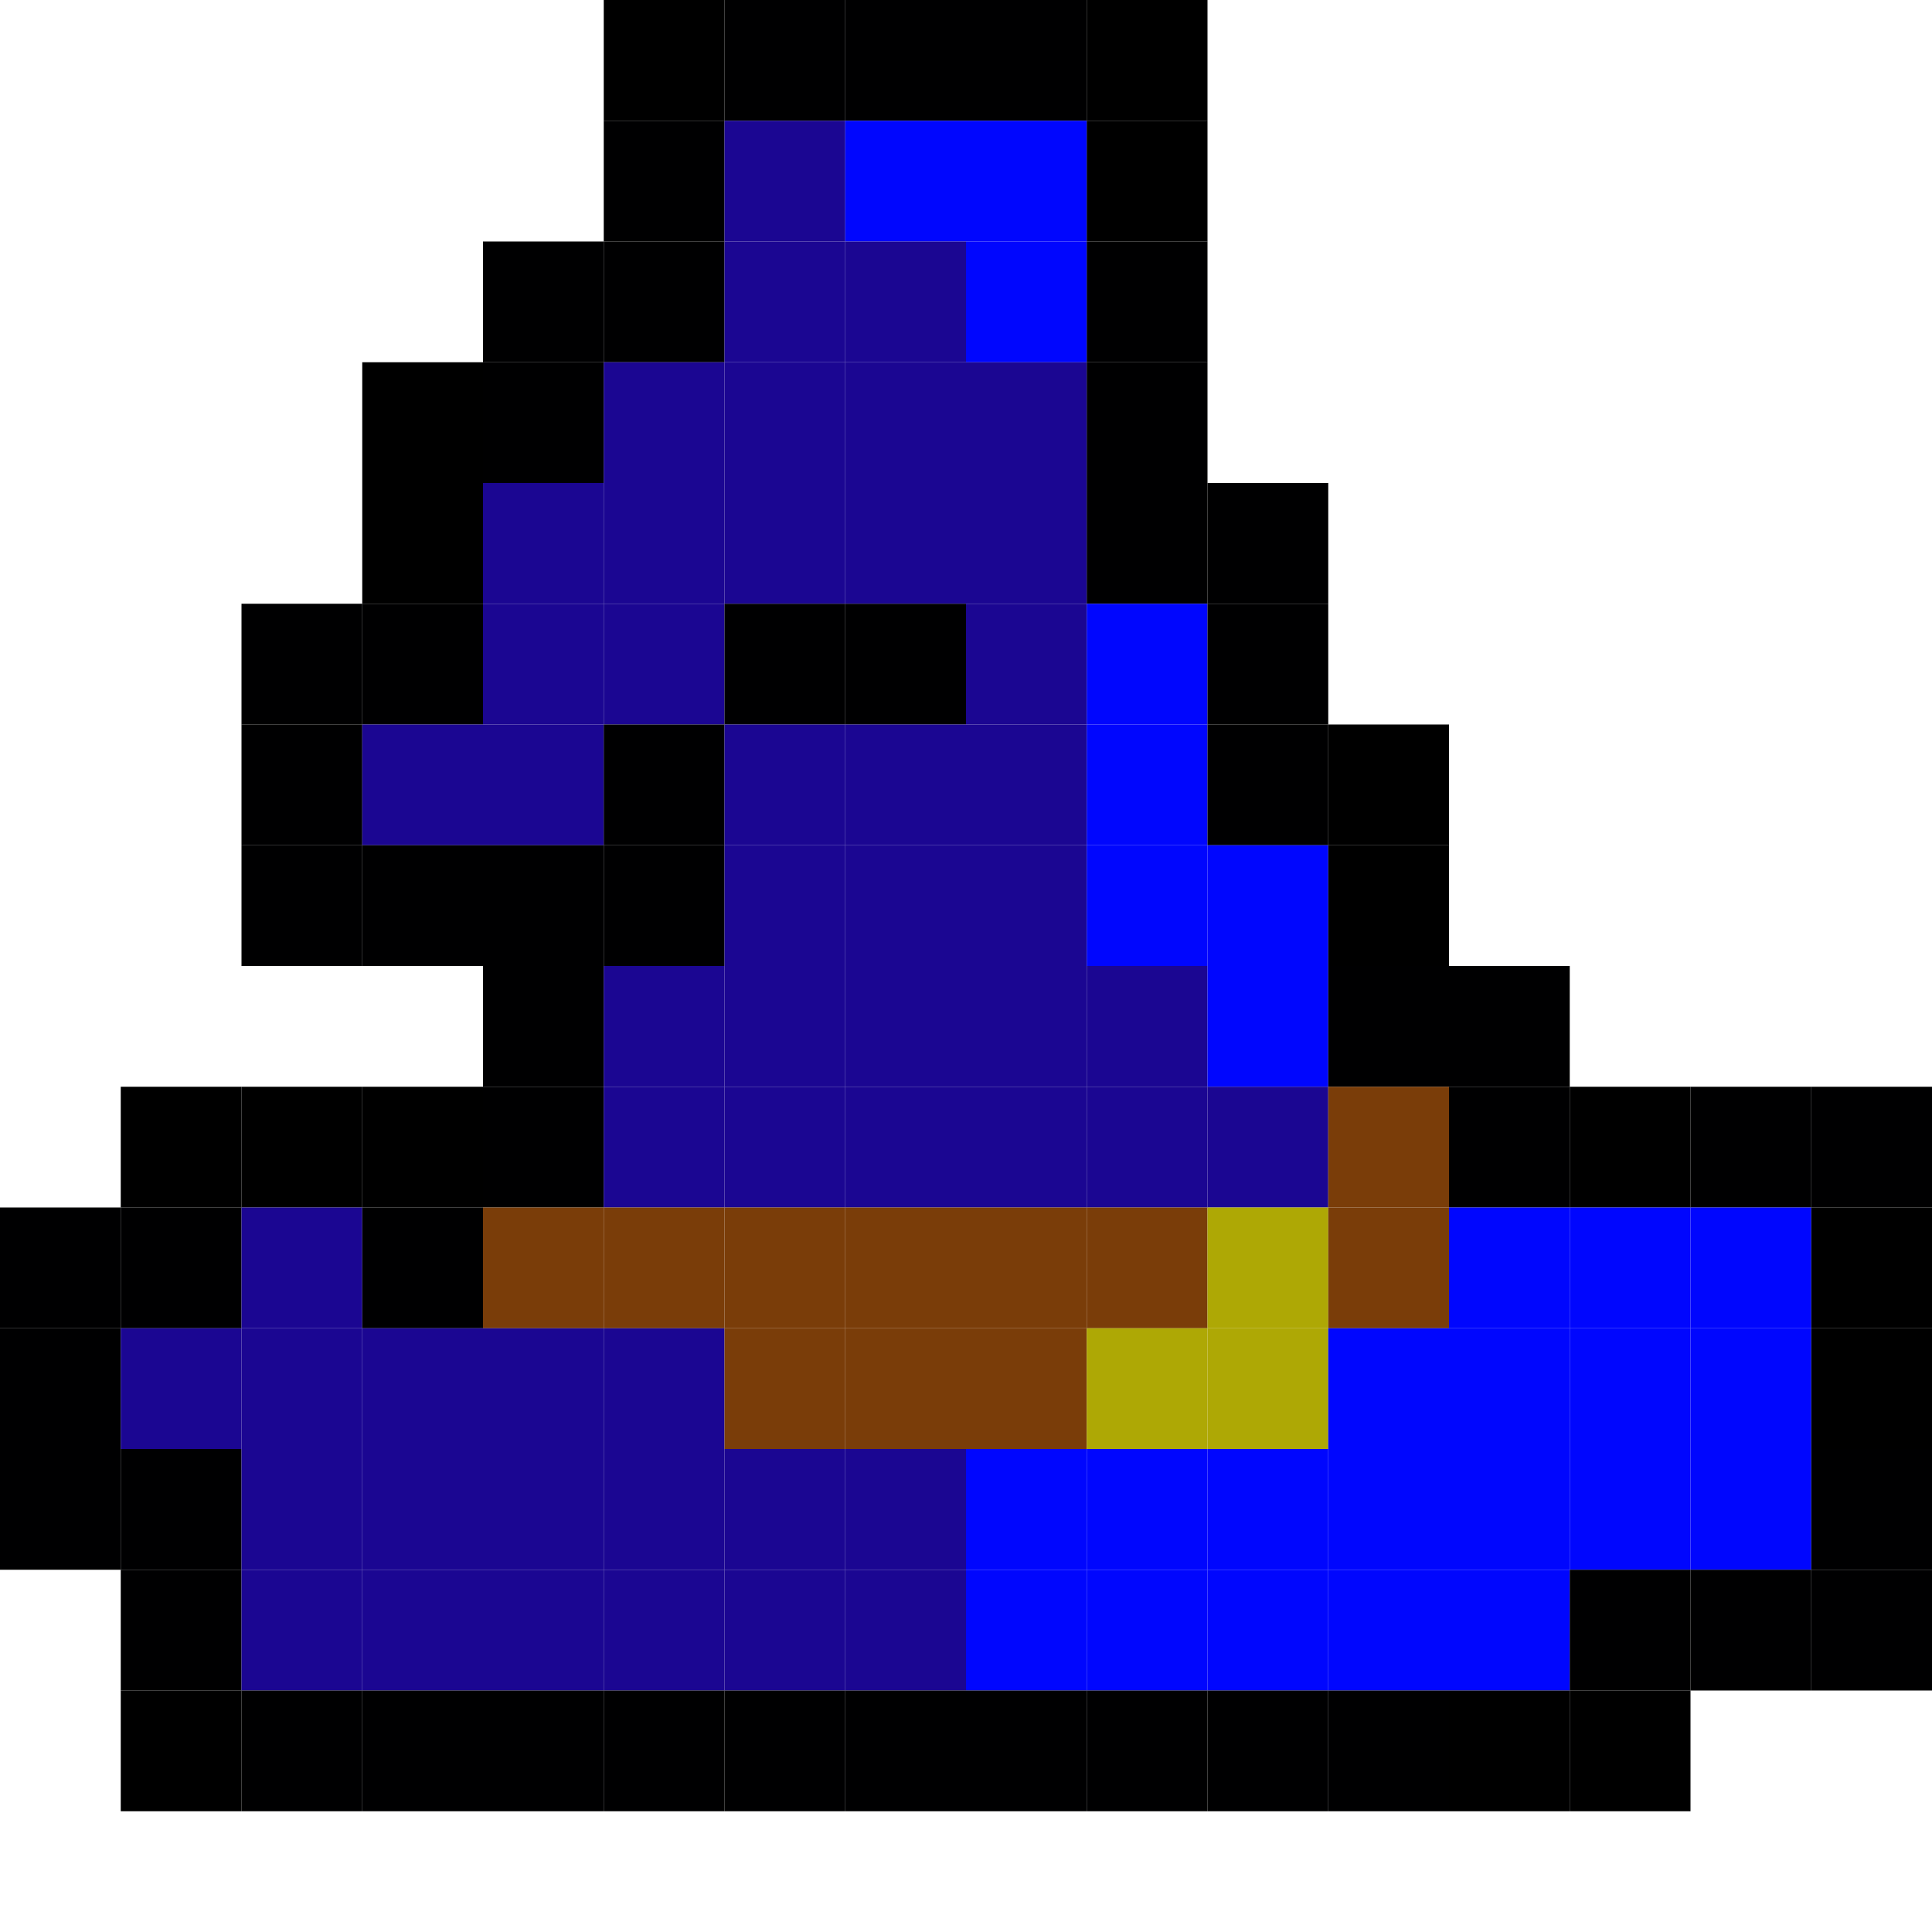
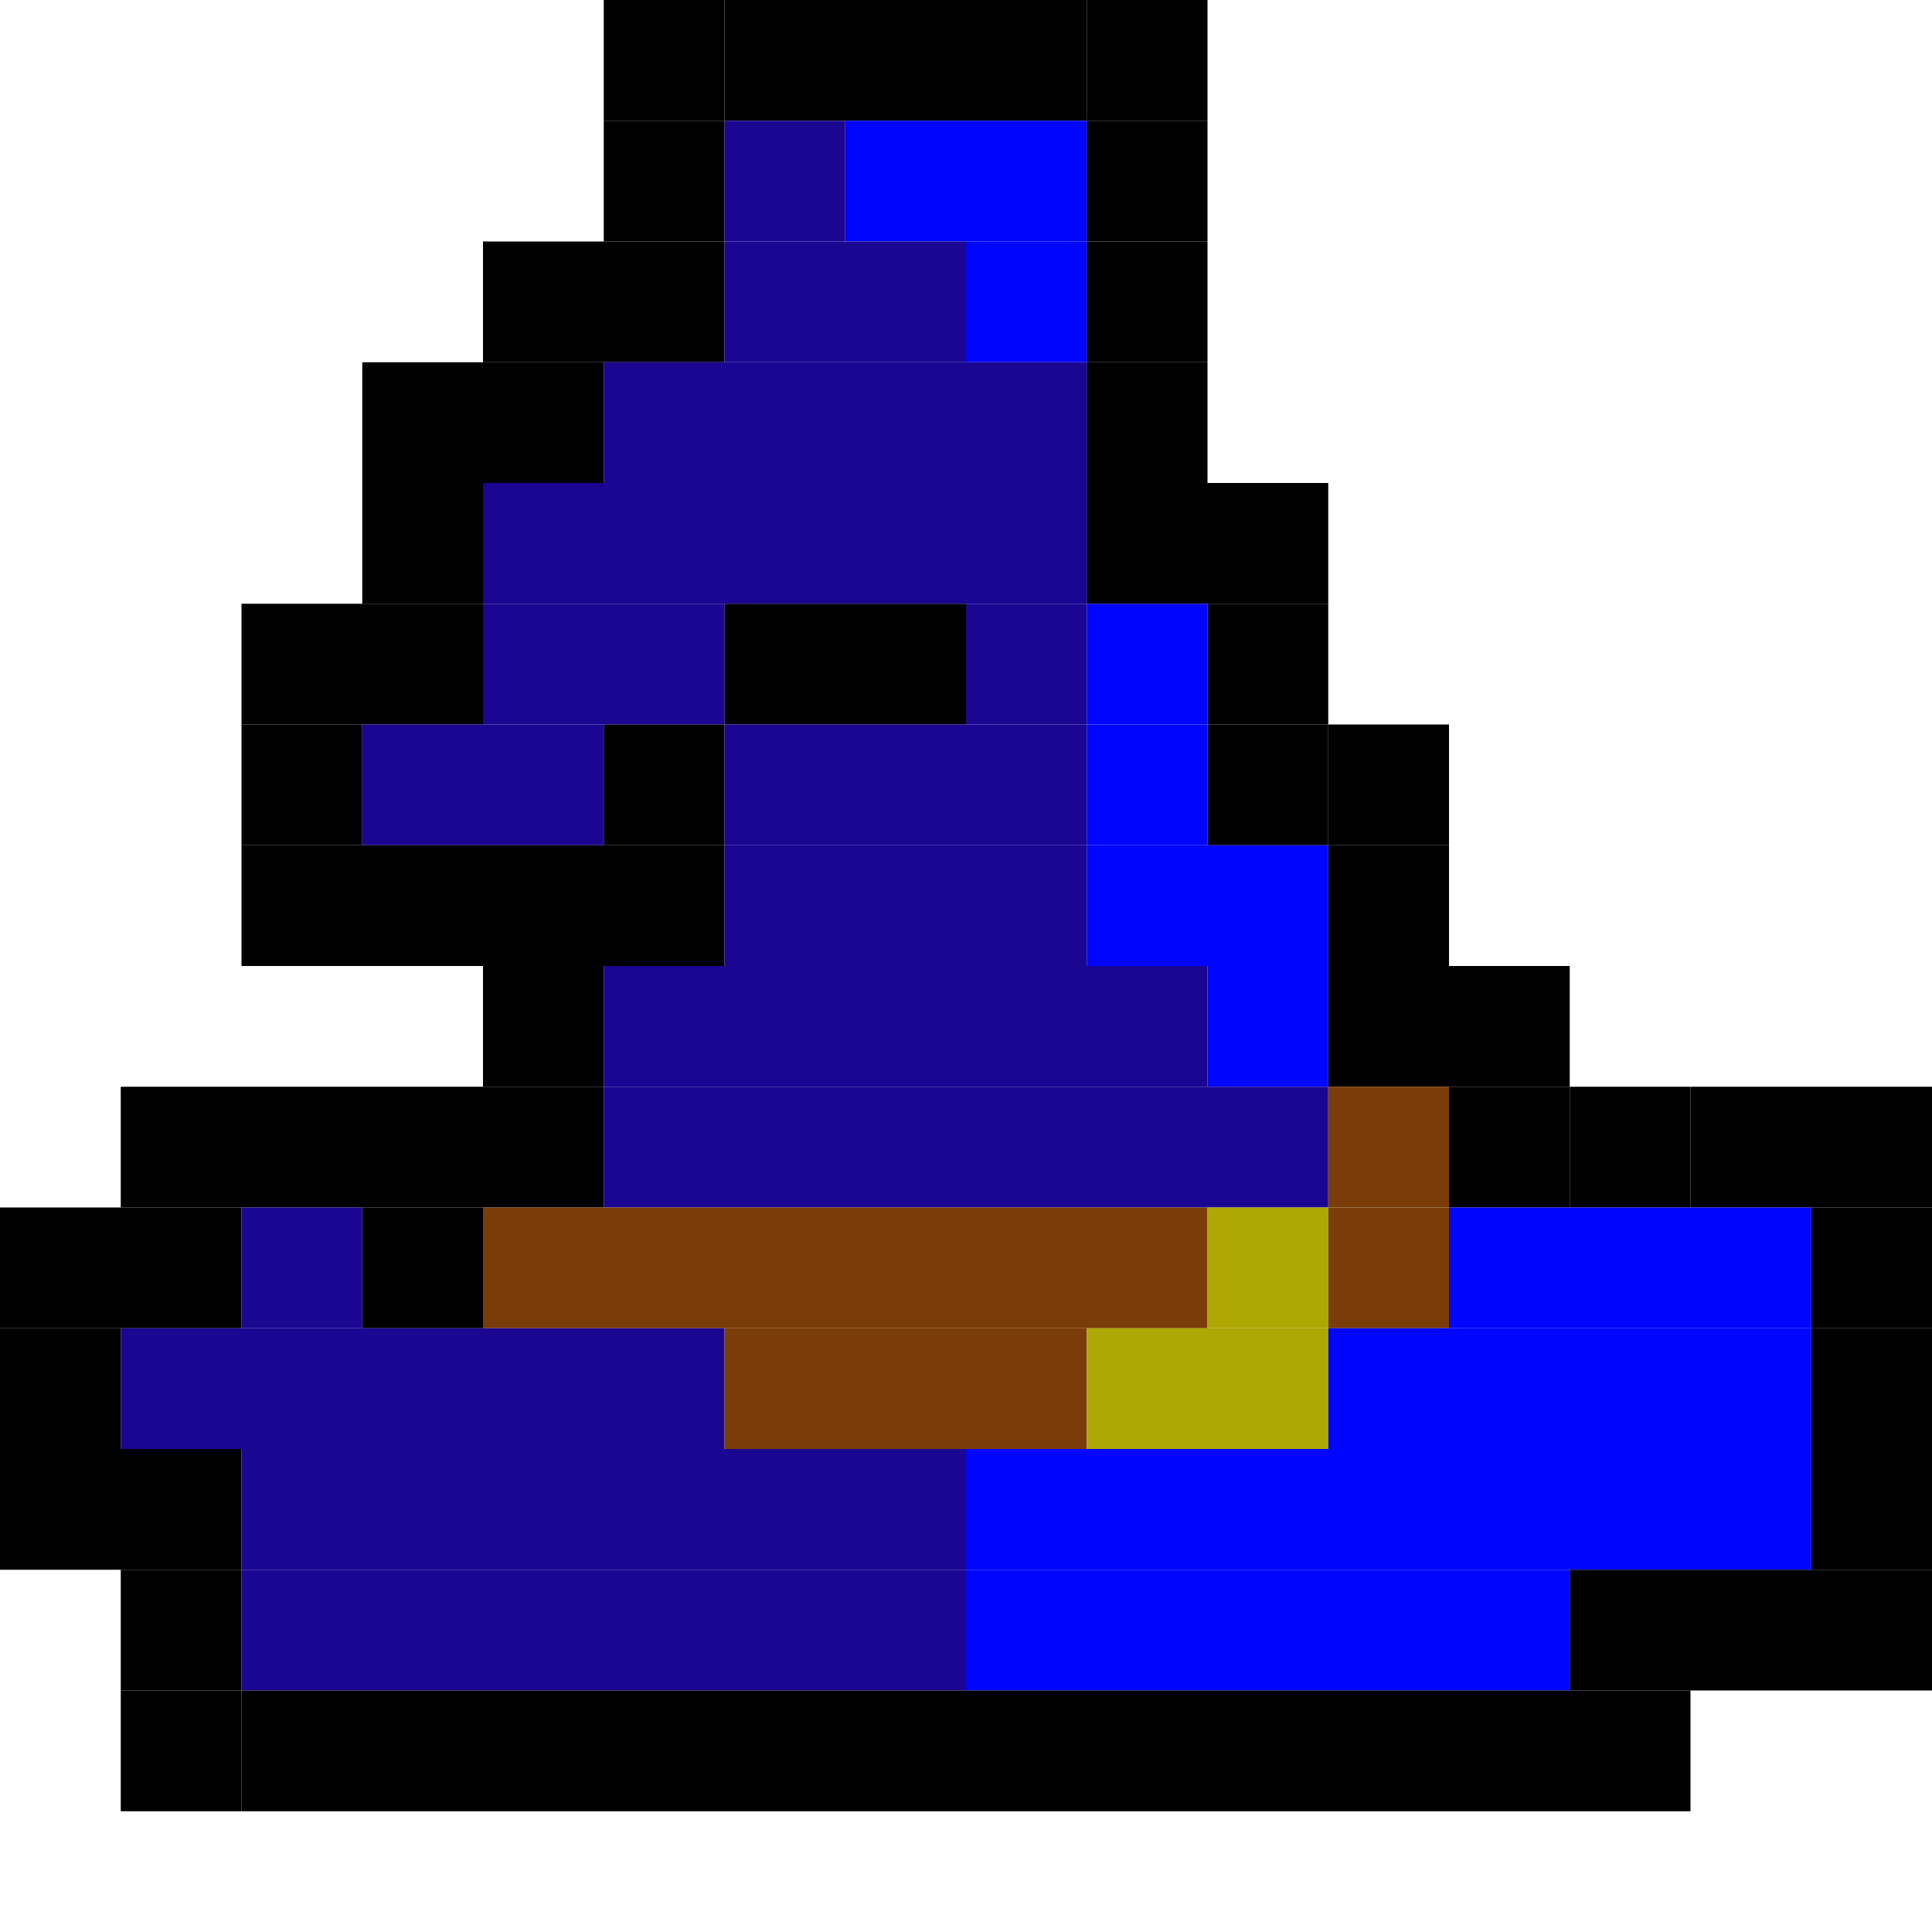
- <svg xmlns="http://www.w3.org/2000/svg" baseProfile="full" height="640px" version="1.1" width="640px">
-   <defs />
-   <rect fill="rgb(0,0,0)" height="40px" width="40px" x="200px" y="0px" />
-   <rect fill="rgb(0,0,1)" height="40px" width="40px" x="240px" y="0px" />
-   <rect fill="rgb(0,0,1)" height="40px" width="40px" x="280px" y="0px" />
-   <rect fill="rgb(0,0,1)" height="40px" width="40px" x="320px" y="0px" />
-   <rect fill="rgb(0,0,0)" height="40px" width="40px" x="360px" y="0px" />
-   <rect fill="rgb(0,0,1)" height="40px" width="40px" x="200px" y="40px" />
-   <rect fill="rgb(27,6,146)" height="40px" width="40px" x="240px" y="40px" />
-   <rect fill="rgb(0,6,254)" height="40px" width="40px" x="280px" y="40px" />
-   <rect fill="rgb(0,6,254)" height="40px" width="40px" x="320px" y="40px" />
-   <rect fill="rgb(0,0,0)" height="40px" width="40px" x="360px" y="40px" />
-   <rect fill="rgb(0,0,1)" height="40px" width="40px" x="160px" y="80px" />
-   <rect fill="rgb(0,0,1)" height="40px" width="40px" x="200px" y="80px" />
-   <rect fill="rgb(27,6,146)" height="40px" width="40px" x="240px" y="80px" />
-   <rect fill="rgb(27,6,146)" height="40px" width="40px" x="280px" y="80px" />
-   <rect fill="rgb(0,6,254)" height="40px" width="40px" x="320px" y="80px" />
-   <rect fill="rgb(0,0,1)" height="40px" width="40px" x="360px" y="80px" />
-   <rect fill="rgb(0,0,0)" height="40px" width="40px" x="120px" y="120px" />
-   <rect fill="rgb(0,0,1)" height="40px" width="40px" x="160px" y="120px" />
-   <rect fill="rgb(27,6,146)" height="40px" width="40px" x="200px" y="120px" />
-   <rect fill="rgb(27,6,146)" height="40px" width="40px" x="240px" y="120px" />
-   <rect fill="rgb(27,6,146)" height="40px" width="40px" x="280px" y="120px" />
-   <rect fill="rgb(27,6,146)" height="40px" width="40px" x="320px" y="120px" />
-   <rect fill="rgb(0,0,1)" height="40px" width="40px" x="360px" y="120px" />
-   <rect fill="rgb(0,0,0)" height="40px" width="40px" x="120px" y="160px" />
-   <rect fill="rgb(27,6,146)" height="40px" width="40px" x="160px" y="160px" />
-   <rect fill="rgb(27,6,146)" height="40px" width="40px" x="200px" y="160px" />
-   <rect fill="rgb(27,6,146)" height="40px" width="40px" x="240px" y="160px" />
-   <rect fill="rgb(27,6,146)" height="40px" width="40px" x="280px" y="160px" />
-   <rect fill="rgb(27,6,146)" height="40px" width="40px" x="320px" y="160px" />
-   <rect fill="rgb(0,0,1)" height="40px" width="40px" x="360px" y="160px" />
-   <rect fill="rgb(0,0,1)" height="40px" width="40px" x="400px" y="160px" />
-   <rect fill="rgb(0,0,1)" height="40px" width="40px" x="80px" y="200px" />
-   <rect fill="rgb(0,0,1)" height="40px" width="40px" x="120px" y="200px" />
-   <rect fill="rgb(27,6,146)" height="40px" width="40px" x="160px" y="200px" />
-   <rect fill="rgb(27,6,146)" height="40px" width="40px" x="200px" y="200px" />
-   <rect fill="rgb(0,0,1)" height="40px" width="40px" x="240px" y="200px" />
-   <rect fill="rgb(0,0,1)" height="40px" width="40px" x="280px" y="200px" />
-   <rect fill="rgb(27,6,146)" height="40px" width="40px" x="320px" y="200px" />
-   <rect fill="rgb(0,6,254)" height="40px" width="40px" x="360px" y="200px" />
-   <rect fill="rgb(0,0,1)" height="40px" width="40px" x="400px" y="200px" />
-   <rect fill="rgb(0,0,1)" height="40px" width="40px" x="80px" y="240px" />
-   <rect fill="rgb(27,6,146)" height="40px" width="40px" x="120px" y="240px" />
-   <rect fill="rgb(27,6,146)" height="40px" width="40px" x="160px" y="240px" />
-   <rect fill="rgb(0,0,1)" height="40px" width="40px" x="200px" y="240px" />
-   <rect fill="rgb(27,6,146)" height="40px" width="40px" x="240px" y="240px" />
-   <rect fill="rgb(27,6,146)" height="40px" width="40px" x="280px" y="240px" />
-   <rect fill="rgb(27,6,146)" height="40px" width="40px" x="320px" y="240px" />
-   <rect fill="rgb(0,6,254)" height="40px" width="40px" x="360px" y="240px" />
-   <rect fill="rgb(0,0,1)" height="40px" width="40px" x="400px" y="240px" />
-   <rect fill="rgb(0,0,0)" height="40px" width="40px" x="440px" y="240px" />
-   <rect fill="rgb(0,0,1)" height="40px" width="40px" x="80px" y="280px" />
-   <rect fill="rgb(0,0,1)" height="40px" width="40px" x="120px" y="280px" />
-   <rect fill="rgb(0,0,1)" height="40px" width="40px" x="160px" y="280px" />
-   <rect fill="rgb(0,0,1)" height="40px" width="40px" x="200px" y="280px" />
-   <rect fill="rgb(27,6,146)" height="40px" width="40px" x="240px" y="280px" />
-   <rect fill="rgb(27,6,146)" height="40px" width="40px" x="280px" y="280px" />
-   <rect fill="rgb(27,6,146)" height="40px" width="40px" x="320px" y="280px" />
-   <rect fill="rgb(0,6,254)" height="40px" width="40px" x="360px" y="280px" />
-   <rect fill="rgb(0,6,254)" height="40px" width="40px" x="400px" y="280px" />
-   <rect fill="rgb(0,0,0)" height="40px" width="40px" x="440px" y="280px" />
-   <rect fill="rgb(0,0,1)" height="40px" width="40px" x="160px" y="320px" />
-   <rect fill="rgb(27,6,146)" height="40px" width="40px" x="200px" y="320px" />
-   <rect fill="rgb(27,6,146)" height="40px" width="40px" x="240px" y="320px" />
-   <rect fill="rgb(27,6,146)" height="40px" width="40px" x="280px" y="320px" />
-   <rect fill="rgb(27,6,146)" height="40px" width="40px" x="320px" y="320px" />
-   <rect fill="rgb(27,6,146)" height="40px" width="40px" x="360px" y="320px" />
-   <rect fill="rgb(0,6,254)" height="40px" width="40px" x="400px" y="320px" />
-   <rect fill="rgb(0,0,1)" height="40px" width="40px" x="440px" y="320px" />
-   <rect fill="rgb(0,0,1)" height="40px" width="40px" x="480px" y="320px" />
-   <rect fill="rgb(0,0,0)" height="40px" width="40px" x="40px" y="360px" />
-   <rect fill="rgb(0,0,0)" height="40px" width="40px" x="80px" y="360px" />
-   <rect fill="rgb(0,0,0)" height="40px" width="40px" x="120px" y="360px" />
-   <rect fill="rgb(0,0,1)" height="40px" width="40px" x="160px" y="360px" />
-   <rect fill="rgb(27,6,146)" height="40px" width="40px" x="200px" y="360px" />
-   <rect fill="rgb(27,6,146)" height="40px" width="40px" x="240px" y="360px" />
-   <rect fill="rgb(27,6,146)" height="40px" width="40px" x="280px" y="360px" />
-   <rect fill="rgb(27,6,146)" height="40px" width="40px" x="320px" y="360px" />
-   <rect fill="rgb(27,6,146)" height="40px" width="40px" x="360px" y="360px" />
-   <rect fill="rgb(27,6,146)" height="40px" width="40px" x="400px" y="360px" />
-   <rect fill="rgb(122,61,9)" height="40px" width="40px" x="440px" y="360px" />
-   <rect fill="rgb(0,0,1)" height="40px" width="40px" x="480px" y="360px" />
-   <rect fill="rgb(0,0,0)" height="40px" width="40px" x="520px" y="360px" />
-   <rect fill="rgb(0,0,1)" height="40px" width="40px" x="560px" y="360px" />
-   <rect fill="rgb(0,0,1)" height="40px" width="40px" x="600px" y="360px" />
-   <rect fill="rgb(0,0,1)" height="40px" width="40px" x="0px" y="400px" />
-   <rect fill="rgb(0,0,1)" height="40px" width="40px" x="40px" y="400px" />
-   <rect fill="rgb(27,6,146)" height="40px" width="40px" x="80px" y="400px" />
-   <rect fill="rgb(0,0,1)" height="40px" width="40px" x="120px" y="400px" />
-   <rect fill="rgb(122,61,9)" height="40px" width="40px" x="160px" y="400px" />
-   <rect fill="rgb(122,61,9)" height="40px" width="40px" x="200px" y="400px" />
-   <rect fill="rgb(122,61,9)" height="40px" width="40px" x="240px" y="400px" />
-   <rect fill="rgb(122,61,9)" height="40px" width="40px" x="280px" y="400px" />
-   <rect fill="rgb(122,61,9)" height="40px" width="40px" x="320px" y="400px" />
-   <rect fill="rgb(122,61,9)" height="40px" width="40px" x="360px" y="400px" />
-   <rect fill="rgb(174,168,5)" height="40px" width="40px" x="400px" y="400px" />
-   <rect fill="rgb(122,61,9)" height="40px" width="40px" x="440px" y="400px" />
-   <rect fill="rgb(0,6,254)" height="40px" width="40px" x="480px" y="400px" />
-   <rect fill="rgb(0,6,254)" height="40px" width="40px" x="520px" y="400px" />
-   <rect fill="rgb(0,6,254)" height="40px" width="40px" x="560px" y="400px" />
-   <rect fill="rgb(0,0,0)" height="40px" width="40px" x="600px" y="400px" />
-   <rect fill="rgb(0,0,1)" height="40px" width="40px" x="0px" y="440px" />
-   <rect fill="rgb(27,6,146)" height="40px" width="40px" x="40px" y="440px" />
-   <rect fill="rgb(27,6,146)" height="40px" width="40px" x="80px" y="440px" />
-   <rect fill="rgb(27,6,146)" height="40px" width="40px" x="120px" y="440px" />
-   <rect fill="rgb(27,6,146)" height="40px" width="40px" x="160px" y="440px" />
-   <rect fill="rgb(27,6,146)" height="40px" width="40px" x="200px" y="440px" />
-   <rect fill="rgb(122,61,9)" height="40px" width="40px" x="240px" y="440px" />
-   <rect fill="rgb(122,61,9)" height="40px" width="40px" x="280px" y="440px" />
-   <rect fill="rgb(122,61,9)" height="40px" width="40px" x="320px" y="440px" />
-   <rect fill="rgb(174,168,5)" height="40px" width="40px" x="360px" y="440px" />
-   <rect fill="rgb(174,168,5)" height="40px" width="40px" x="400px" y="440px" />
-   <rect fill="rgb(0,6,254)" height="40px" width="40px" x="440px" y="440px" />
-   <rect fill="rgb(0,6,254)" height="40px" width="40px" x="480px" y="440px" />
-   <rect fill="rgb(0,6,254)" height="40px" width="40px" x="520px" y="440px" />
-   <rect fill="rgb(0,6,254)" height="40px" width="40px" x="560px" y="440px" />
-   <rect fill="rgb(0,0,0)" height="40px" width="40px" x="600px" y="440px" />
-   <rect fill="rgb(0,0,1)" height="40px" width="40px" x="0px" y="480px" />
-   <rect fill="rgb(0,0,1)" height="40px" width="40px" x="40px" y="480px" />
-   <rect fill="rgb(27,6,146)" height="40px" width="40px" x="80px" y="480px" />
-   <rect fill="rgb(27,6,146)" height="40px" width="40px" x="120px" y="480px" />
-   <rect fill="rgb(27,6,146)" height="40px" width="40px" x="160px" y="480px" />
-   <rect fill="rgb(27,6,146)" height="40px" width="40px" x="200px" y="480px" />
-   <rect fill="rgb(27,6,146)" height="40px" width="40px" x="240px" y="480px" />
-   <rect fill="rgb(27,6,146)" height="40px" width="40px" x="280px" y="480px" />
-   <rect fill="rgb(0,6,254)" height="40px" width="40px" x="320px" y="480px" />
-   <rect fill="rgb(0,6,254)" height="40px" width="40px" x="360px" y="480px" />
-   <rect fill="rgb(0,6,254)" height="40px" width="40px" x="400px" y="480px" />
-   <rect fill="rgb(0,6,254)" height="40px" width="40px" x="440px" y="480px" />
-   <rect fill="rgb(0,6,254)" height="40px" width="40px" x="480px" y="480px" />
-   <rect fill="rgb(0,6,254)" height="40px" width="40px" x="520px" y="480px" />
-   <rect fill="rgb(0,6,254)" height="40px" width="40px" x="560px" y="480px" />
-   <rect fill="rgb(0,0,1)" height="40px" width="40px" x="600px" y="480px" />
-   <rect fill="rgb(0,0,1)" height="40px" width="40px" x="40px" y="520px" />
-   <rect fill="rgb(27,6,146)" height="40px" width="40px" x="80px" y="520px" />
-   <rect fill="rgb(27,6,146)" height="40px" width="40px" x="120px" y="520px" />
-   <rect fill="rgb(27,6,146)" height="40px" width="40px" x="160px" y="520px" />
-   <rect fill="rgb(27,6,146)" height="40px" width="40px" x="200px" y="520px" />
-   <rect fill="rgb(27,6,146)" height="40px" width="40px" x="240px" y="520px" />
-   <rect fill="rgb(27,6,146)" height="40px" width="40px" x="280px" y="520px" />
-   <rect fill="rgb(0,6,254)" height="40px" width="40px" x="320px" y="520px" />
-   <rect fill="rgb(0,6,254)" height="40px" width="40px" x="360px" y="520px" />
-   <rect fill="rgb(0,6,254)" height="40px" width="40px" x="400px" y="520px" />
-   <rect fill="rgb(0,6,254)" height="40px" width="40px" x="440px" y="520px" />
-   <rect fill="rgb(0,6,254)" height="40px" width="40px" x="480px" y="520px" />
-   <rect fill="rgb(0,0,1)" height="40px" width="40px" x="520px" y="520px" />
-   <rect fill="rgb(0,0,1)" height="40px" width="40px" x="560px" y="520px" />
-   <rect fill="rgb(0,0,1)" height="40px" width="40px" x="600px" y="520px" />
-   <rect fill="rgb(0,0,0)" height="40px" width="40px" x="40px" y="560px" />
-   <rect fill="rgb(0,0,1)" height="40px" width="40px" x="80px" y="560px" />
-   <rect fill="rgb(0,0,1)" height="40px" width="40px" x="120px" y="560px" />
-   <rect fill="rgb(0,0,1)" height="40px" width="40px" x="160px" y="560px" />
-   <rect fill="rgb(0,0,1)" height="40px" width="40px" x="200px" y="560px" />
-   <rect fill="rgb(0,0,1)" height="40px" width="40px" x="240px" y="560px" />
-   <rect fill="rgb(0,0,1)" height="40px" width="40px" x="280px" y="560px" />
-   <rect fill="rgb(0,0,1)" height="40px" width="40px" x="320px" y="560px" />
-   <rect fill="rgb(0,0,1)" height="40px" width="40px" x="360px" y="560px" />
-   <rect fill="rgb(0,0,1)" height="40px" width="40px" x="400px" y="560px" />
-   <rect fill="rgb(0,0,1)" height="40px" width="40px" x="440px" y="560px" />
-   <rect fill="rgb(0,0,0)" height="40px" width="40px" x="480px" y="560px" />
-   <rect fill="rgb(0,0,0)" height="40px" width="40px" x="520px" y="560px" />
+ <svg xmlns="http://www.w3.org/2000/svg" width="640" height="640" baseProfile="full">
+   <path d="M200 0h40v40h-40z" />
+   <path fill="#000001" d="M240 0h40v40h-40zM280 0h40v40h-40zM320 0h40v40h-40z" />
+   <path d="M360 0h40v40h-40z" />
+   <path fill="#000001" d="M200 40h40v40h-40z" />
+   <path fill="#1B0692" d="M240 40h40v40h-40z" />
+   <path fill="#0006FE" d="M280 40h40v40h-40zM320 40h40v40h-40z" />
+   <path d="M360 40h40v40h-40z" />
+   <path fill="#000001" d="M160 80h40v40h-40zM200 80h40v40h-40z" />
+   <path fill="#1B0692" d="M240 80h40v40h-40zM280 80h40v40h-40z" />
+   <path fill="#0006FE" d="M320 80h40v40h-40z" />
+   <path fill="#000001" d="M360 80h40v40h-40z" />
+   <path d="M120 120h40v40h-40z" />
+   <path fill="#000001" d="M160 120h40v40h-40z" />
+   <path fill="#1B0692" d="M200 120h40v40h-40zM240 120h40v40h-40zM280 120h40v40h-40zM320 120h40v40h-40z" />
+   <path fill="#000001" d="M360 120h40v40h-40z" />
+   <path d="M120 160h40v40h-40z" />
+   <path fill="#1B0692" d="M160 160h40v40h-40zM200 160h40v40h-40zM240 160h40v40h-40zM280 160h40v40h-40zM320 160h40v40h-40z" />
+   <path fill="#000001" d="M360 160h40v40h-40zM400 160h40v40h-40zM80 200h40v40H80zM120 200h40v40h-40z" />
+   <path fill="#1B0692" d="M160 200h40v40h-40zM200 200h40v40h-40z" />
+   <path fill="#000001" d="M240 200h40v40h-40zM280 200h40v40h-40z" />
+   <path fill="#1B0692" d="M320 200h40v40h-40z" />
+   <path fill="#0006FE" d="M360 200h40v40h-40z" />
+   <path fill="#000001" d="M400 200h40v40h-40zM80 240h40v40H80z" />
+   <path fill="#1B0692" d="M120 240h40v40h-40zM160 240h40v40h-40z" />
+   <path fill="#000001" d="M200 240h40v40h-40z" />
+   <path fill="#1B0692" d="M240 240h40v40h-40zM280 240h40v40h-40zM320 240h40v40h-40z" />
+   <path fill="#0006FE" d="M360 240h40v40h-40z" />
+   <path fill="#000001" d="M400 240h40v40h-40z" />
+   <path d="M440 240h40v40h-40z" />
+   <path fill="#000001" d="M80 280h40v40H80zM120 280h40v40h-40zM160 280h40v40h-40zM200 280h40v40h-40z" />
+   <path fill="#1B0692" d="M240 280h40v40h-40zM280 280h40v40h-40zM320 280h40v40h-40z" />
+   <path fill="#0006FE" d="M360 280h40v40h-40zM400 280h40v40h-40z" />
+   <path d="M440 280h40v40h-40z" />
+   <path fill="#000001" d="M160 320h40v40h-40z" />
+   <path fill="#1B0692" d="M200 320h40v40h-40zM240 320h40v40h-40zM280 320h40v40h-40zM320 320h40v40h-40zM360 320h40v40h-40z" />
+   <path fill="#0006FE" d="M400 320h40v40h-40z" />
+   <path fill="#000001" d="M440 320h40v40h-40zM480 320h40v40h-40z" />
+   <path d="M40 360h40v40H40zM80 360h40v40H80zM120 360h40v40h-40z" />
+   <path fill="#000001" d="M160 360h40v40h-40z" />
+   <path fill="#1B0692" d="M200 360h40v40h-40zM240 360h40v40h-40zM280 360h40v40h-40zM320 360h40v40h-40zM360 360h40v40h-40zM400 360h40v40h-40z" />
+   <path fill="#7A3D09" d="M440 360h40v40h-40z" />
+   <path fill="#000001" d="M480 360h40v40h-40z" />
+   <path d="M520 360h40v40h-40z" />
+   <path fill="#000001" d="M560 360h40v40h-40zM600 360h40v40h-40zM0 400h40v40H0zM40 400h40v40H40z" />
+   <path fill="#1B0692" d="M80 400h40v40H80z" />
+   <path fill="#000001" d="M120 400h40v40h-40z" />
+   <path fill="#7A3D09" d="M160 400h40v40h-40zM200 400h40v40h-40zM240 400h40v40h-40zM280 400h40v40h-40zM320 400h40v40h-40zM360 400h40v40h-40z" />
+   <path fill="#AEA805" d="M400 400h40v40h-40z" />
+   <path fill="#7A3D09" d="M440 400h40v40h-40z" />
+   <path fill="#0006FE" d="M480 400h40v40h-40zM520 400h40v40h-40zM560 400h40v40h-40z" />
+   <path d="M600 400h40v40h-40z" />
+   <path fill="#000001" d="M0 440h40v40H0z" />
+   <path fill="#1B0692" d="M40 440h40v40H40zM80 440h40v40H80zM120 440h40v40h-40zM160 440h40v40h-40zM200 440h40v40h-40z" />
+   <path fill="#7A3D09" d="M240 440h40v40h-40zM280 440h40v40h-40zM320 440h40v40h-40z" />
+   <path fill="#AEA805" d="M360 440h40v40h-40zM400 440h40v40h-40z" />
+   <path fill="#0006FE" d="M440 440h40v40h-40zM480 440h40v40h-40zM520 440h40v40h-40zM560 440h40v40h-40z" />
+   <path d="M600 440h40v40h-40z" />
+   <path fill="#000001" d="M0 480h40v40H0zM40 480h40v40H40z" />
+   <path fill="#1B0692" d="M80 480h40v40H80zM120 480h40v40h-40zM160 480h40v40h-40zM200 480h40v40h-40zM240 480h40v40h-40zM280 480h40v40h-40z" />
+   <path fill="#0006FE" d="M320 480h40v40h-40zM360 480h40v40h-40zM400 480h40v40h-40zM440 480h40v40h-40zM480 480h40v40h-40zM520 480h40v40h-40zM560 480h40v40h-40z" />
+   <path fill="#000001" d="M600 480h40v40h-40zM40 520h40v40H40z" />
+   <path fill="#1B0692" d="M80 520h40v40H80zM120 520h40v40h-40zM160 520h40v40h-40zM200 520h40v40h-40zM240 520h40v40h-40zM280 520h40v40h-40z" />
+   <path fill="#0006FE" d="M320 520h40v40h-40zM360 520h40v40h-40zM400 520h40v40h-40zM440 520h40v40h-40zM480 520h40v40h-40z" />
+   <path fill="#000001" d="M520 520h40v40h-40zM560 520h40v40h-40zM600 520h40v40h-40z" />
+   <path d="M40 560h40v40H40z" />
+   <path fill="#000001" d="M80 560h40v40H80zM120 560h40v40h-40zM160 560h40v40h-40zM200 560h40v40h-40zM240 560h40v40h-40zM280 560h40v40h-40zM320 560h40v40h-40zM360 560h40v40h-40zM400 560h40v40h-40zM440 560h40v40h-40z" />
+   <path d="M480 560h40v40h-40zM520 560h40v40h-40z" />
</svg>
